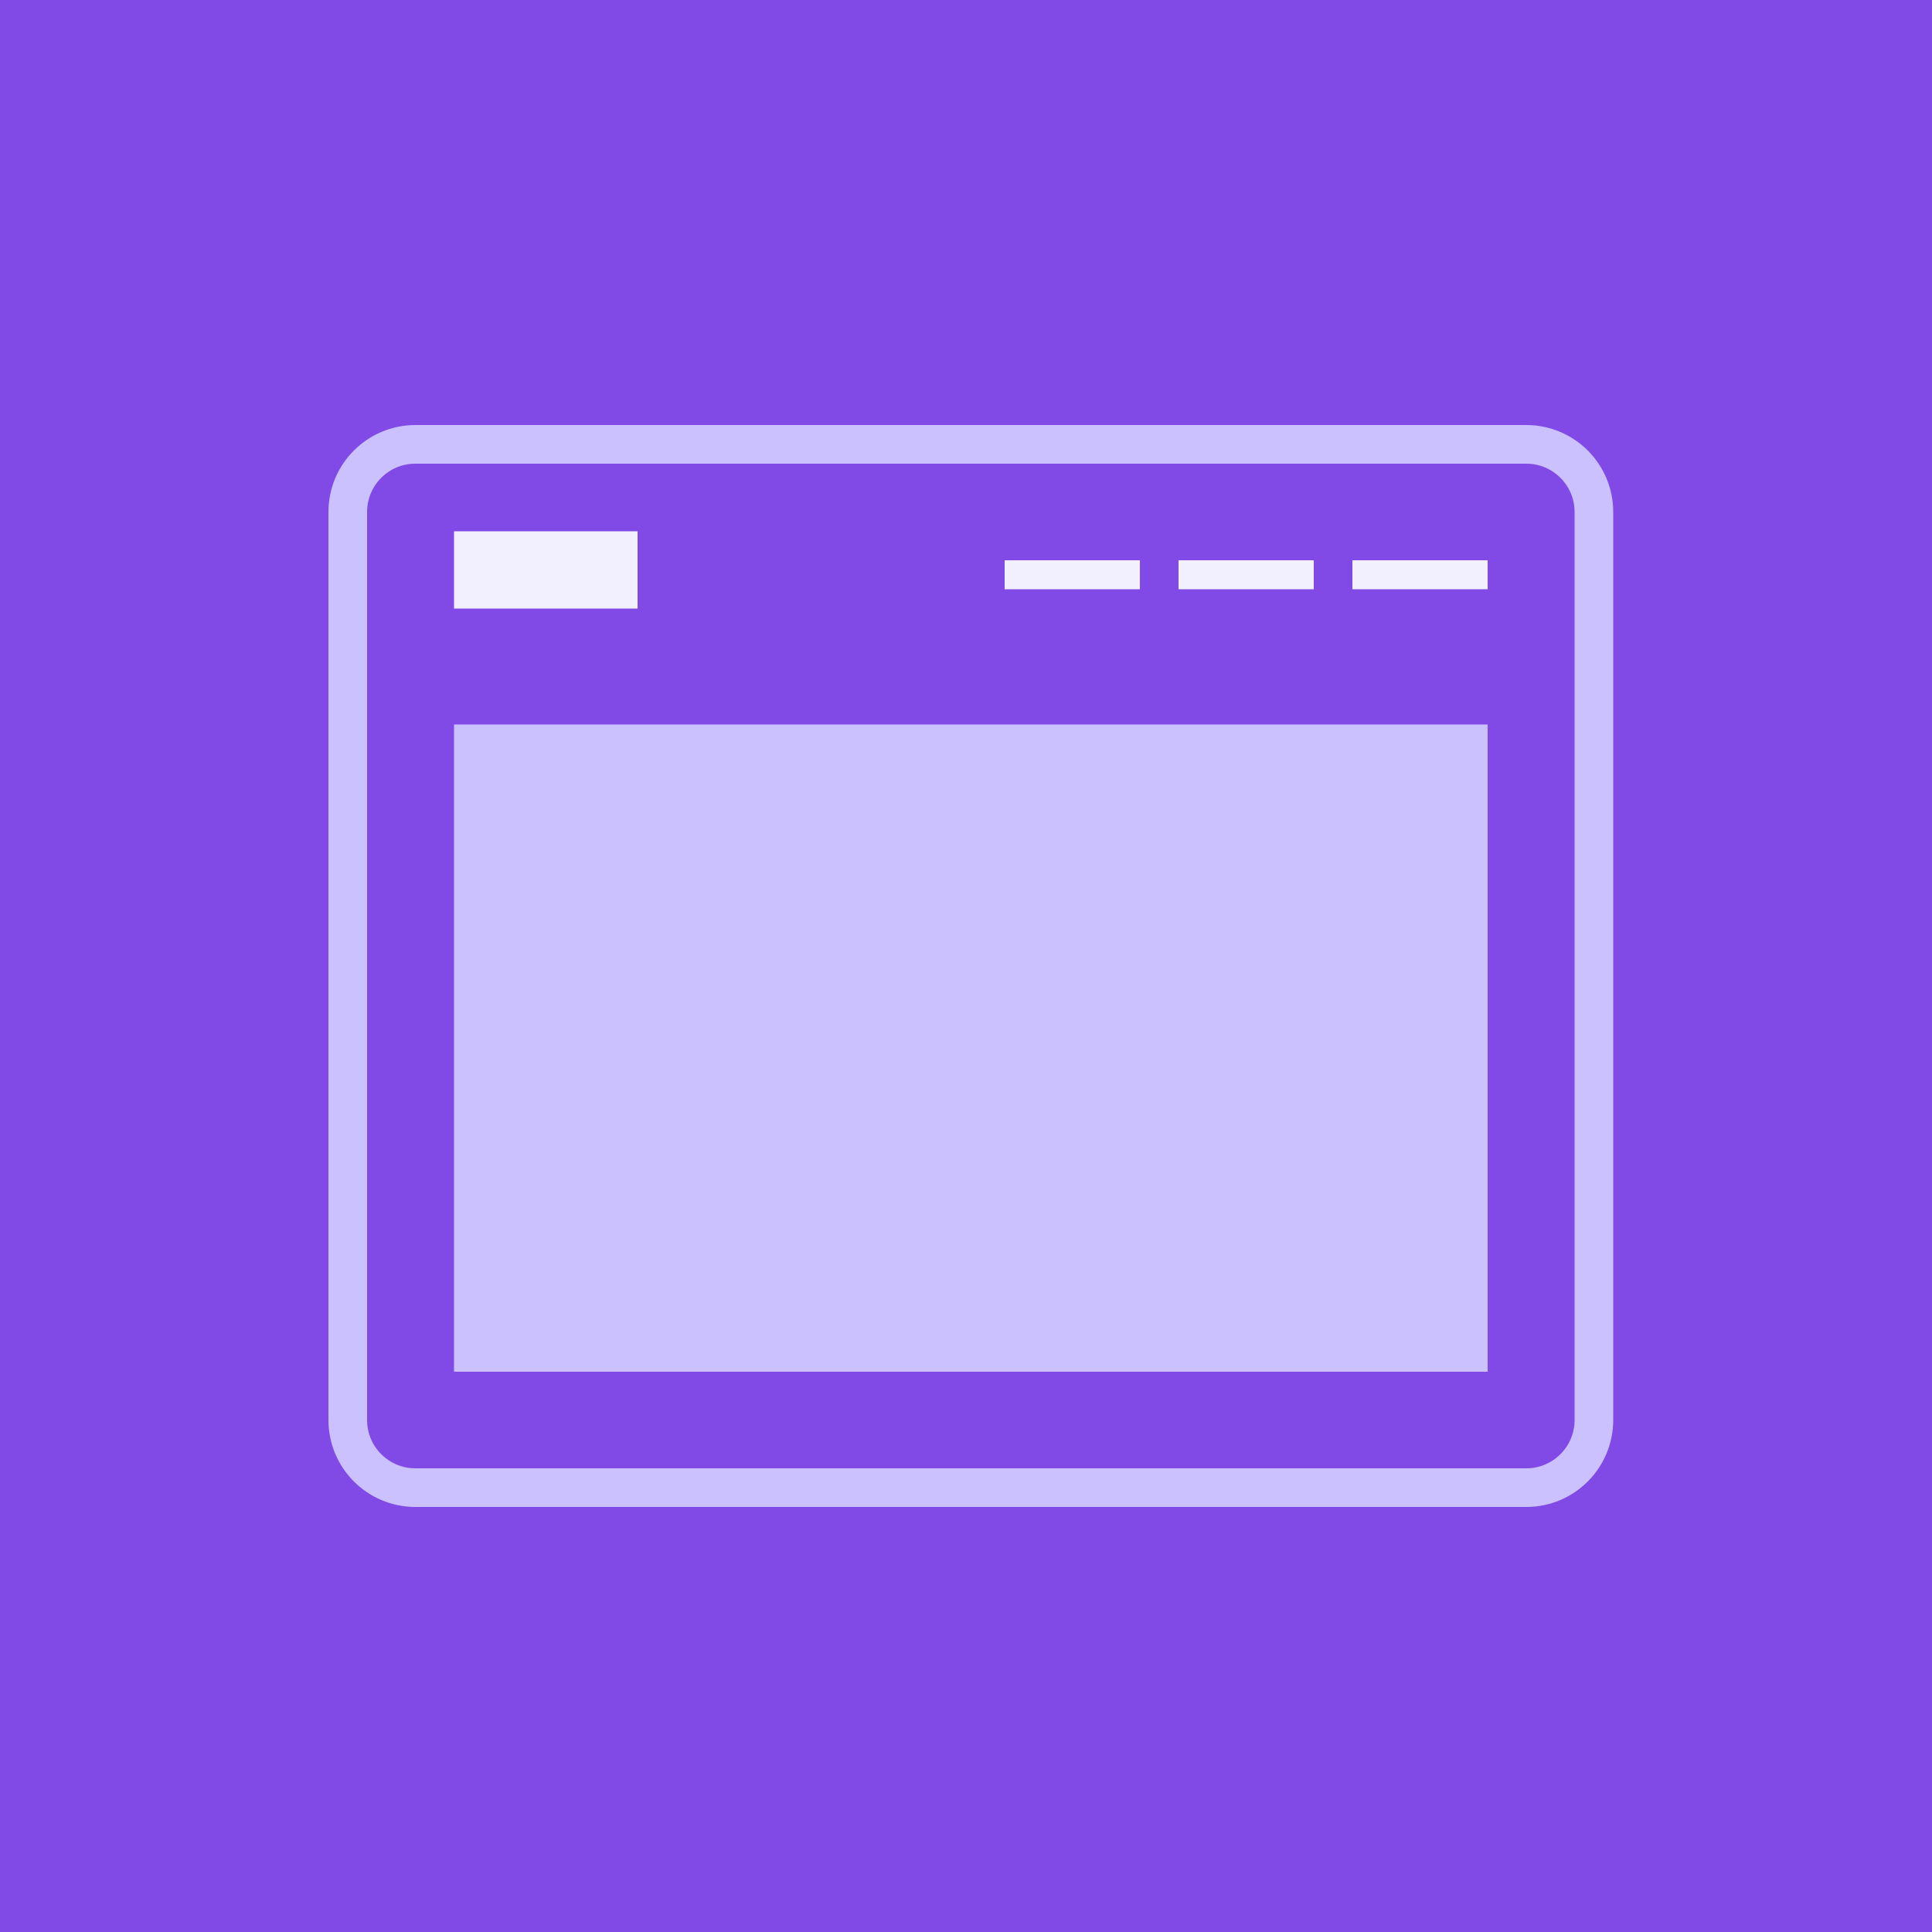
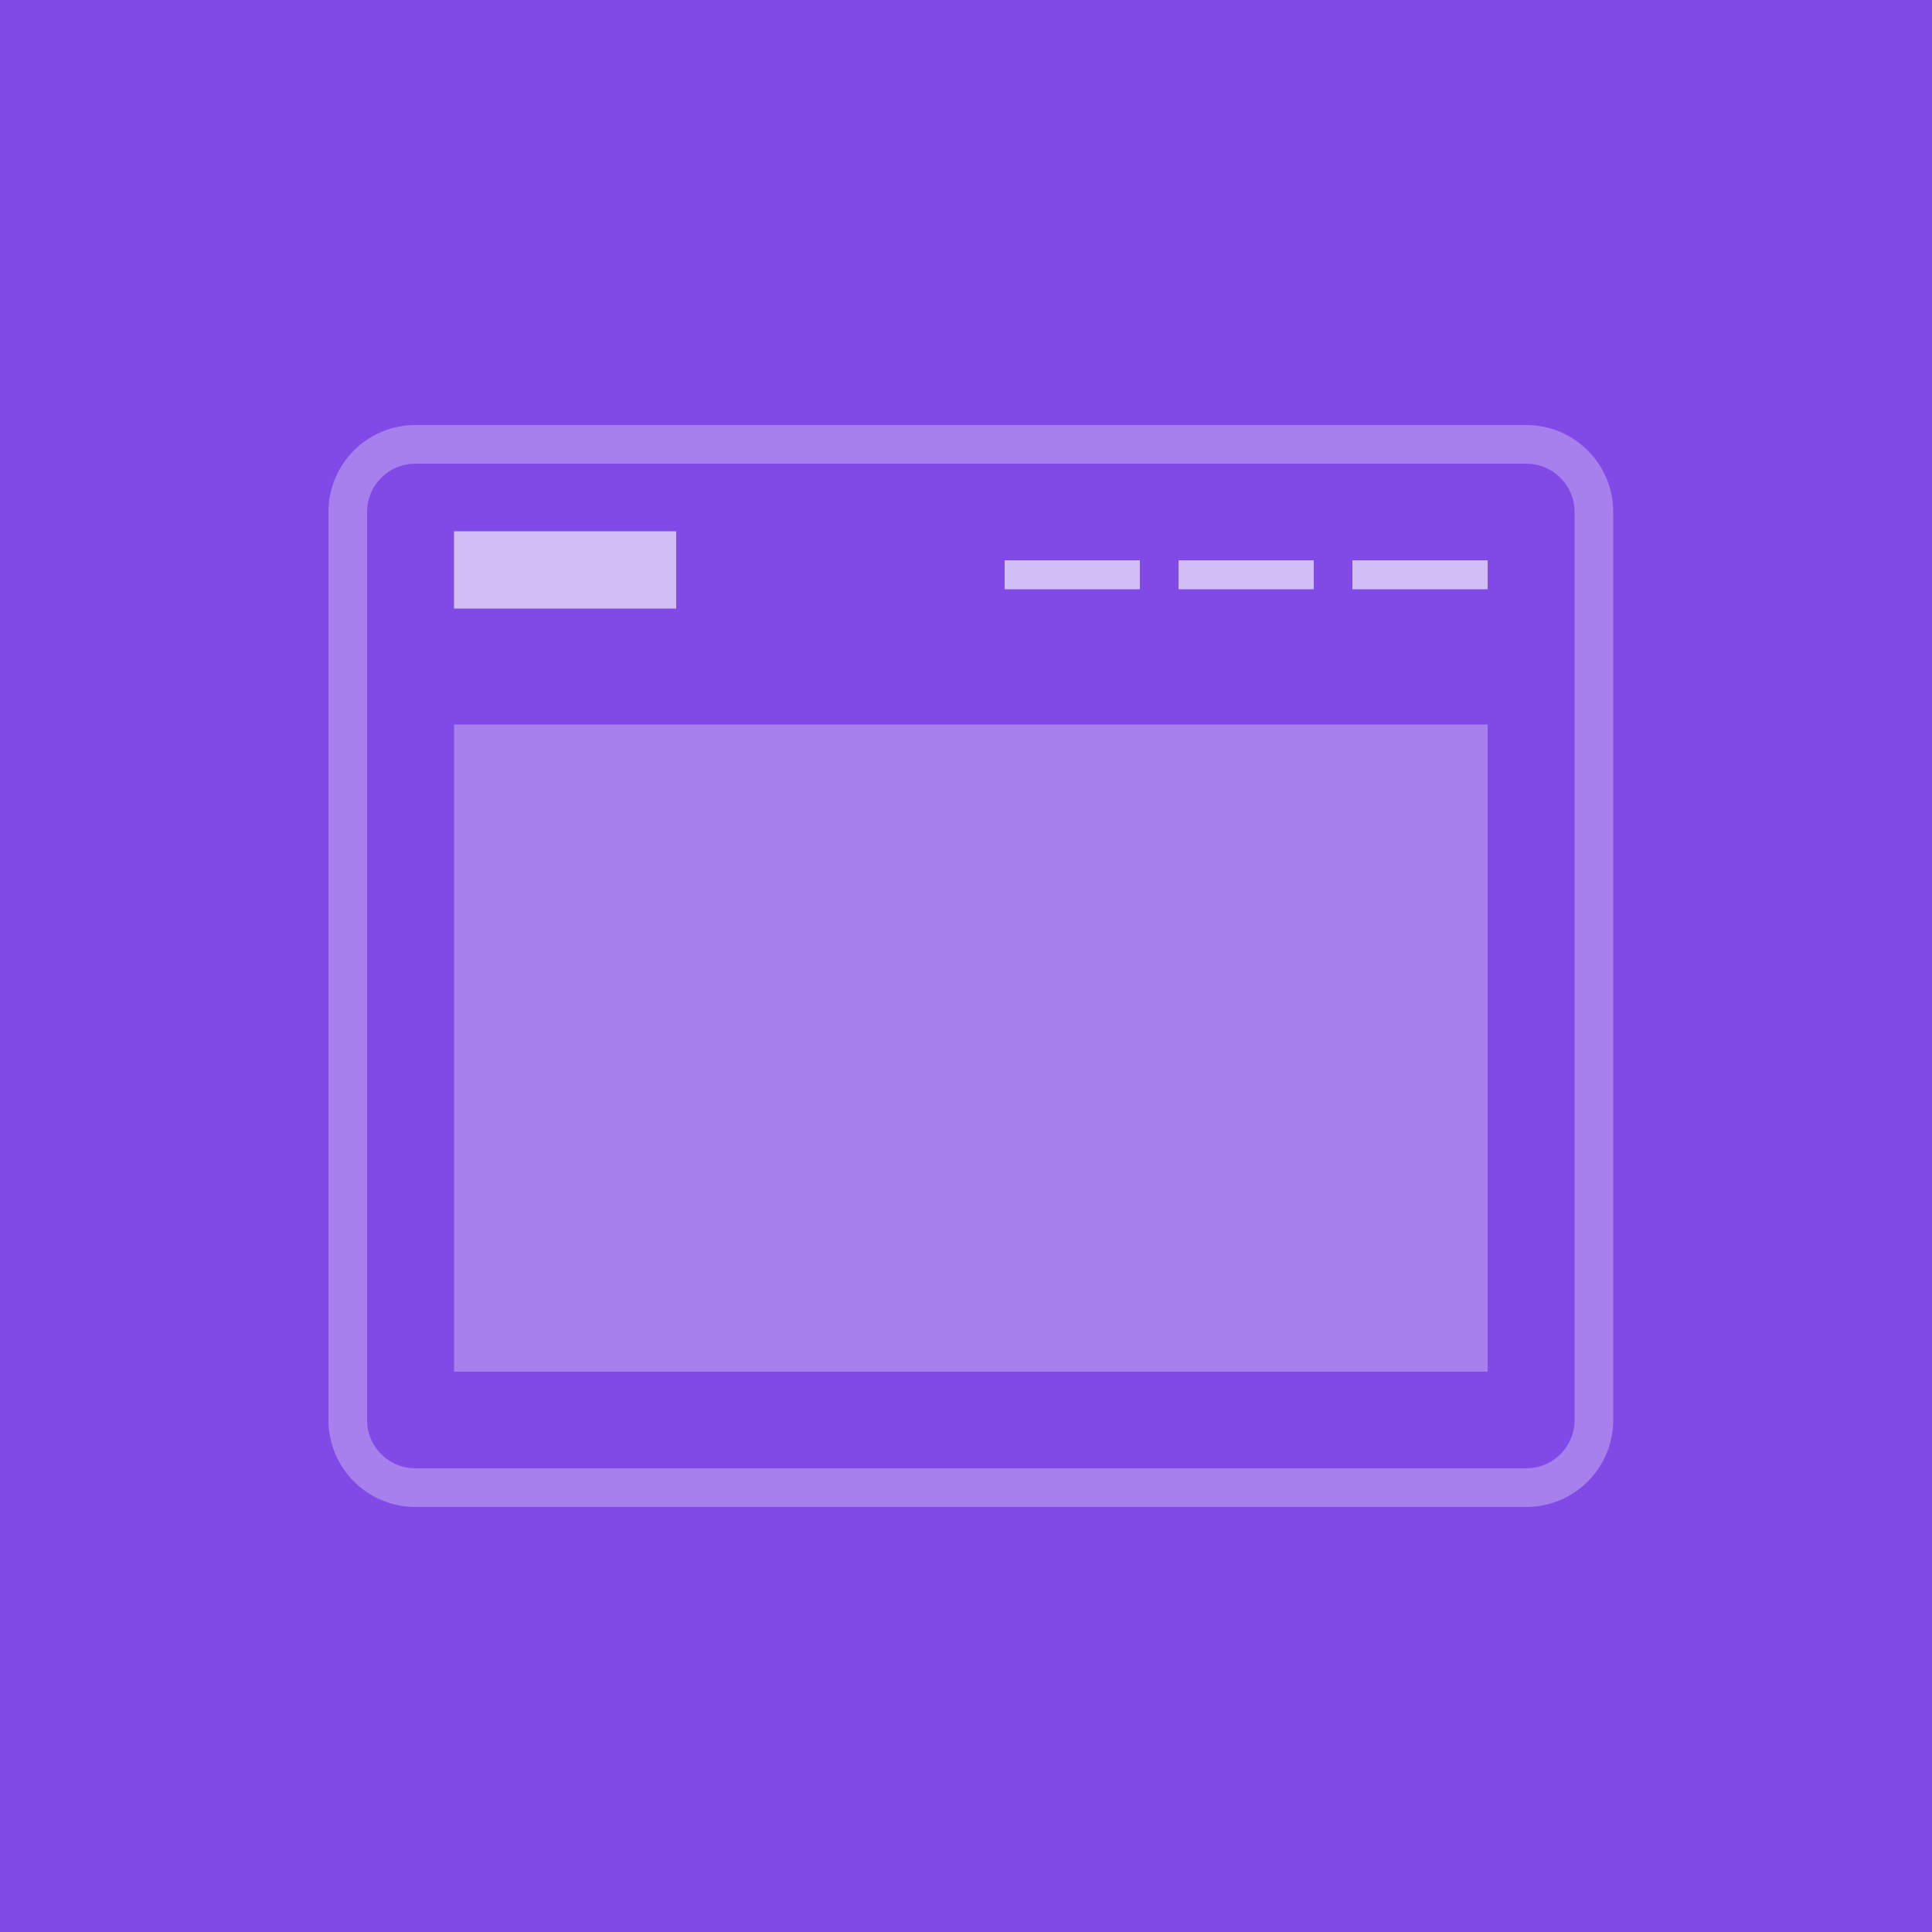
<svg xmlns="http://www.w3.org/2000/svg" width="200" height="200" viewBox="0 0 200 200" fill="none">
  <rect width="200" height="200" fill="#007FFE" />
  <path d="M0 200L4.71939e-06 0L200 4.71939e-06L200 200L0 200Z" fill="#814AE6" />
-   <rect x="36" y="46" width="129" height="108" rx="7" stroke="#CBC1FF" stroke-width="4" />
-   <rect x="47" y="55" width="19" height="8" fill="#F2EFFF" />
-   <rect x="47" y="75" width="107" height="67" fill="#CBC1FF" />
-   <path d="M104 58H118V61H104V58Z" fill="#F2EFFF" />
-   <path d="M122 58H136V61H122V58Z" fill="#F2EFFF" />
-   <path d="M140 58H154V61H140V58Z" fill="#F2EFFF" />
+   <rect x="36" y="46" width="129" height="108" rx="7" stroke="#A780ED" stroke-width="4" />
+   <rect x="47" y="55" width="23" height="8" fill="#D2BEF6" />
+   <rect x="47" y="75" width="107" height="67" fill="#A780ED" />
+   <path d="M104 58H118V61H104V58Z" fill="#D2BEF6" />
+   <path d="M122 58H136V61H122V58Z" fill="#D2BEF6" />
+   <path d="M140 58H154V61H140V58Z" fill="#D2BEF6" />
</svg>
